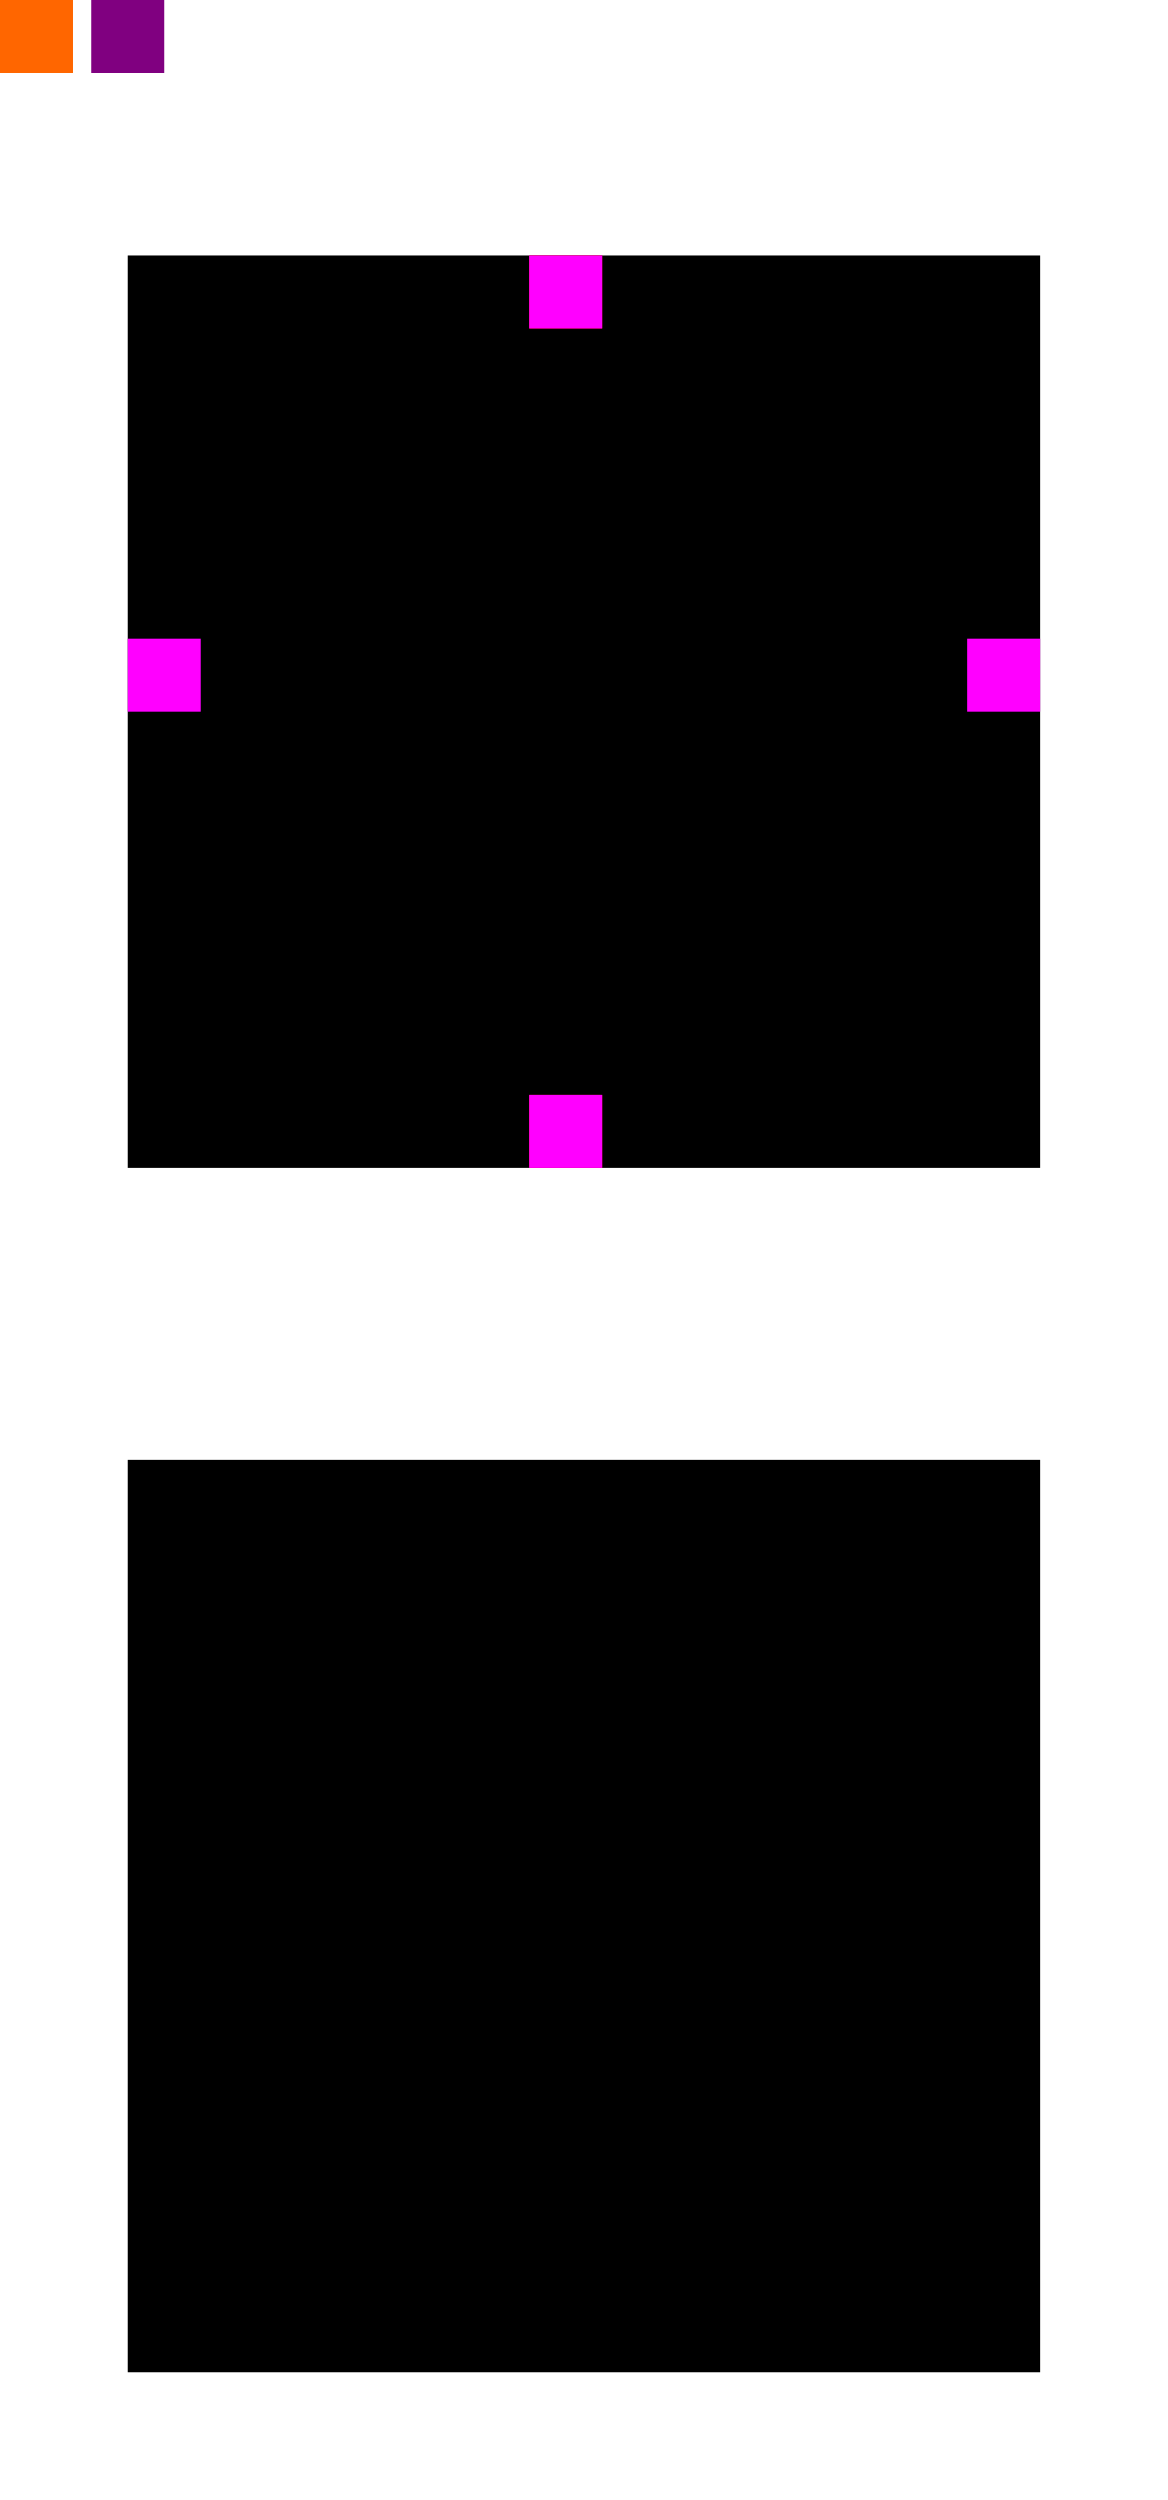
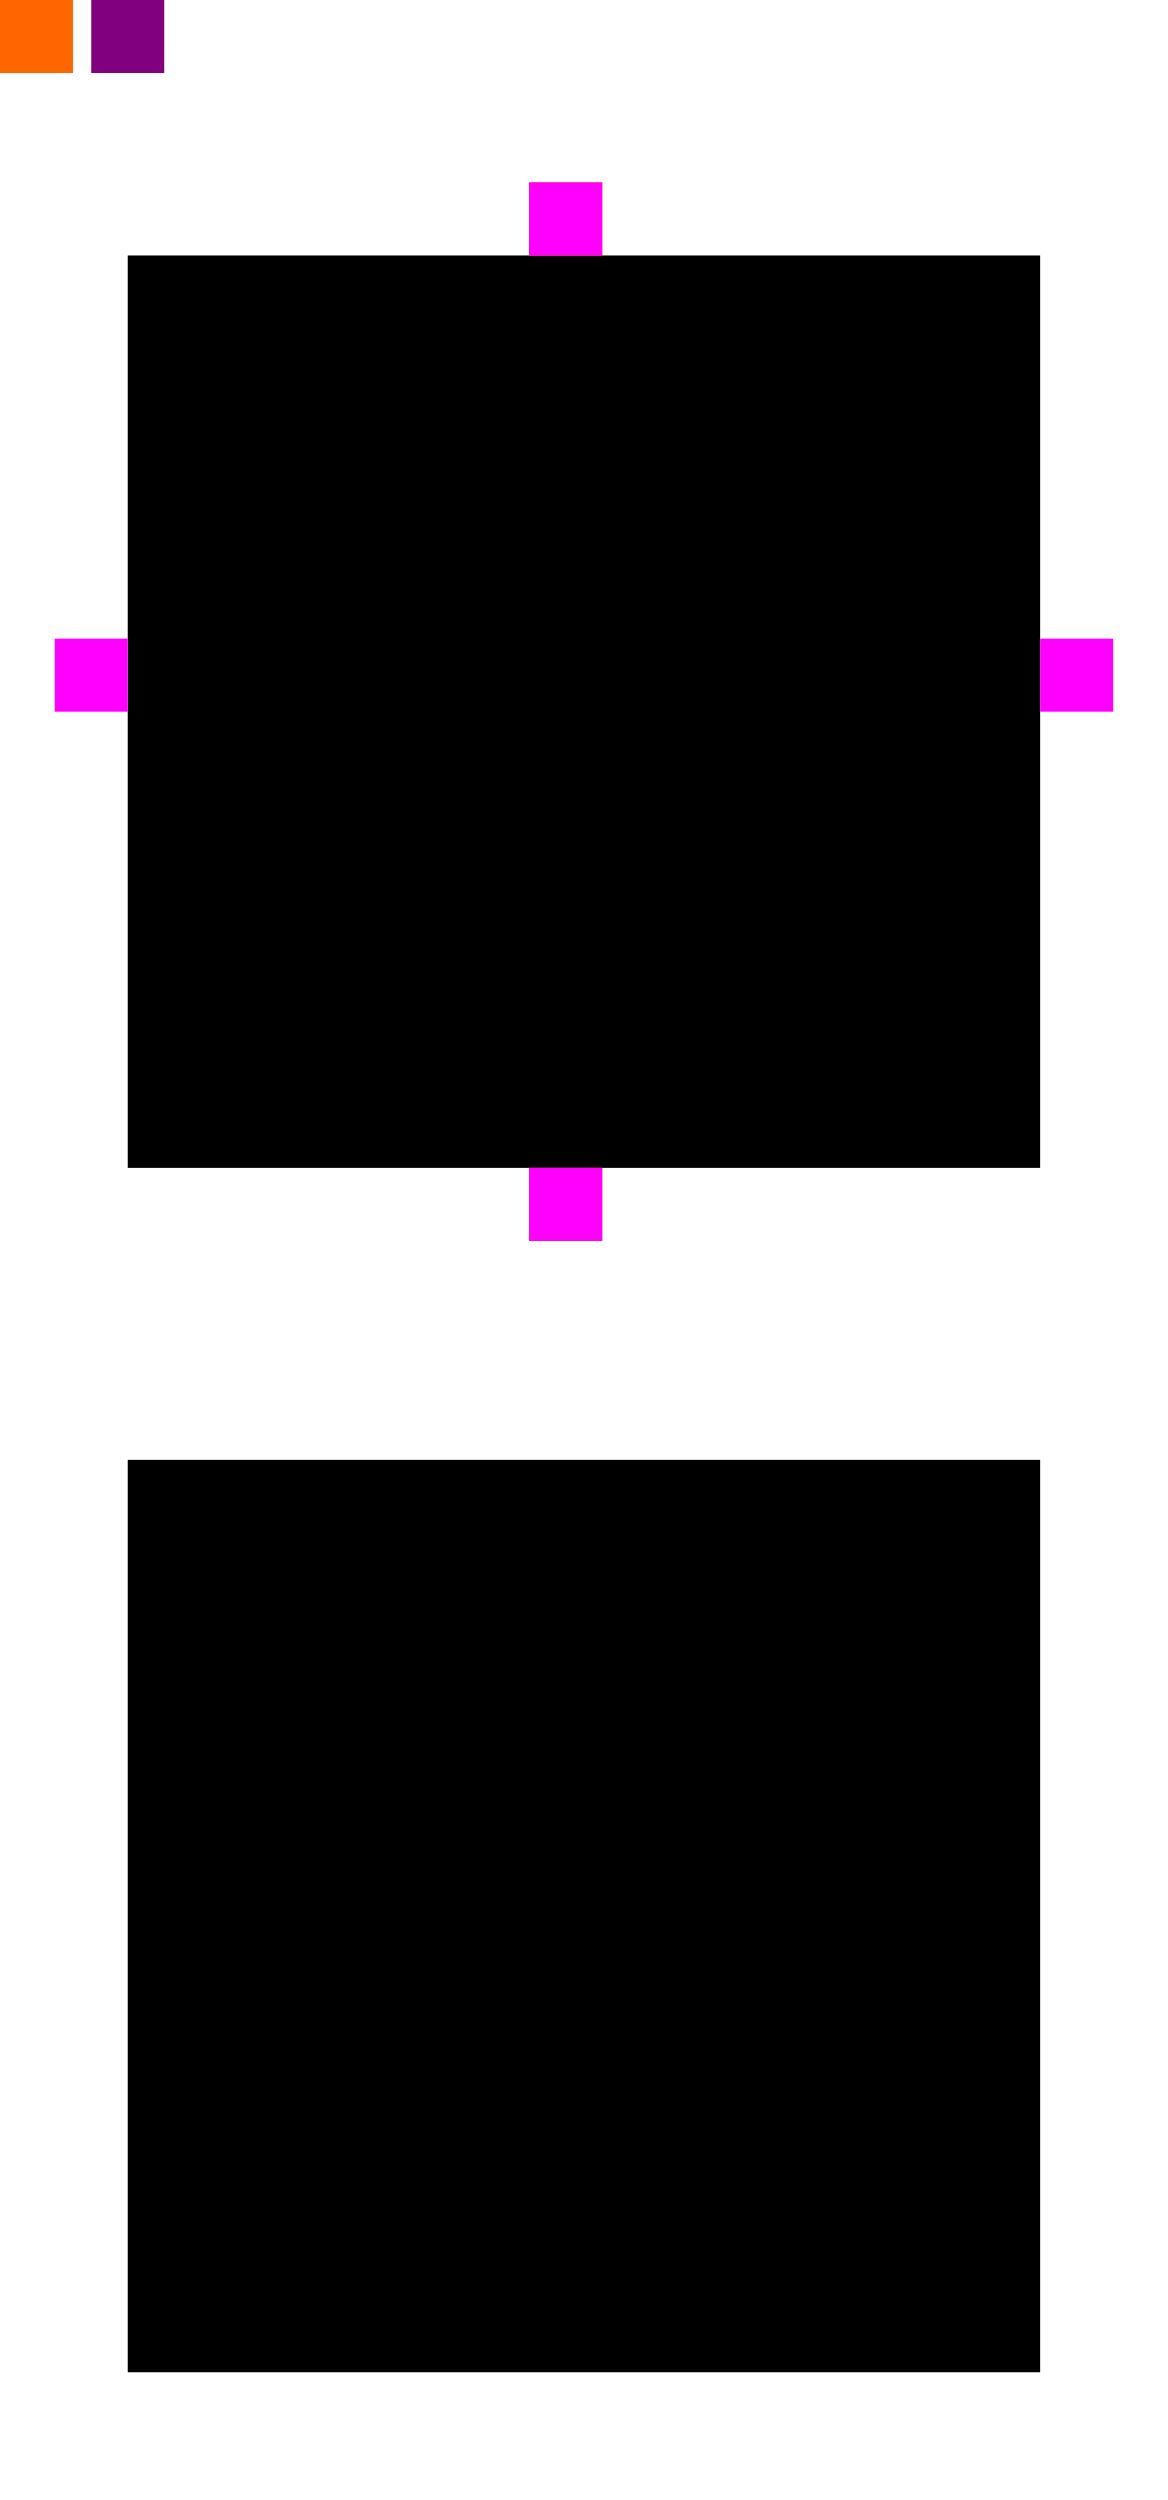
<svg xmlns="http://www.w3.org/2000/svg" width="64" height="137" version="1">
  <rect id="center" style="fill:#000000" width="50" height="50" x="7" y="14" />
-   <rect id="thick-hint-top-margin" style="fill:#ff0000" width="4" height="4" x="29" y="14" />
-   <rect id="hint-top-margin" style="fill:#ff00ff" width="4" height="4" x="29" y="14" />
-   <rect id="thick-hint-bottom-margin" style="fill:#ff0000" width="4" height="4" x="29" y="60" />
-   <rect id="hint-bottom-margin" style="fill:#ff00ff" width="4" height="4" x="29" y="60" />
-   <rect id="thick-hint-left-margin" style="fill:#ff0000" width="2" height="7" x="35" y="5" transform="rotate(90)" />
-   <rect id="hint-left-margin" style="fill:#ff00ff" width="4" height="4" x="7" y="35" />
-   <rect id="thick-hint-right-margin" style="fill:#ff0000" width="4" height="4" x="35" y="53" transform="rotate(90)" />
-   <rect id="hint-right-margin" style="fill:#ff00ff" width="4" height="4" x="53" y="35" />
+   <rect id="thick-hint-top-margin" style="fill:#ff0000" width="4" height="4" x="29" y="10" />
+   <rect id="hint-top-margin" style="fill:#ff00ff" width="4" height="4" x="29" y="10" />
+   <rect id="thick-hint-bottom-margin" style="fill:#ff0000" width="4" height="4" x="29" y="64" />
+   <rect id="hint-bottom-margin" style="fill:#ff00ff" width="4" height="4" x="29" y="64" />
+   <rect id="thick-hint-left-margin" style="fill:#ff0000" width="2" height="3" x="35" y="5" transform="rotate(90)" />
+   <rect id="hint-left-margin" style="fill:#ff00ff" width="4" height="4" x="3" y="35" />
+   <rect id="thick-hint-right-margin" style="fill:#ff0000" width="4" height="4" x="35" y="57" transform="rotate(90)" />
+   <rect id="hint-right-margin" style="fill:#ff00ff" width="4" height="4" x="57" y="35" />
  <rect id="hint-tile-center" style="fill:#ff6600" width="4" height="4" x="0" y="0" />
  <rect id="mask-center" width="50" height="50" x="7" y="80" />
  <rect id="thick-center" style="fill:#800080" width="4" height="4" x="5" y="0" />
</svg>
